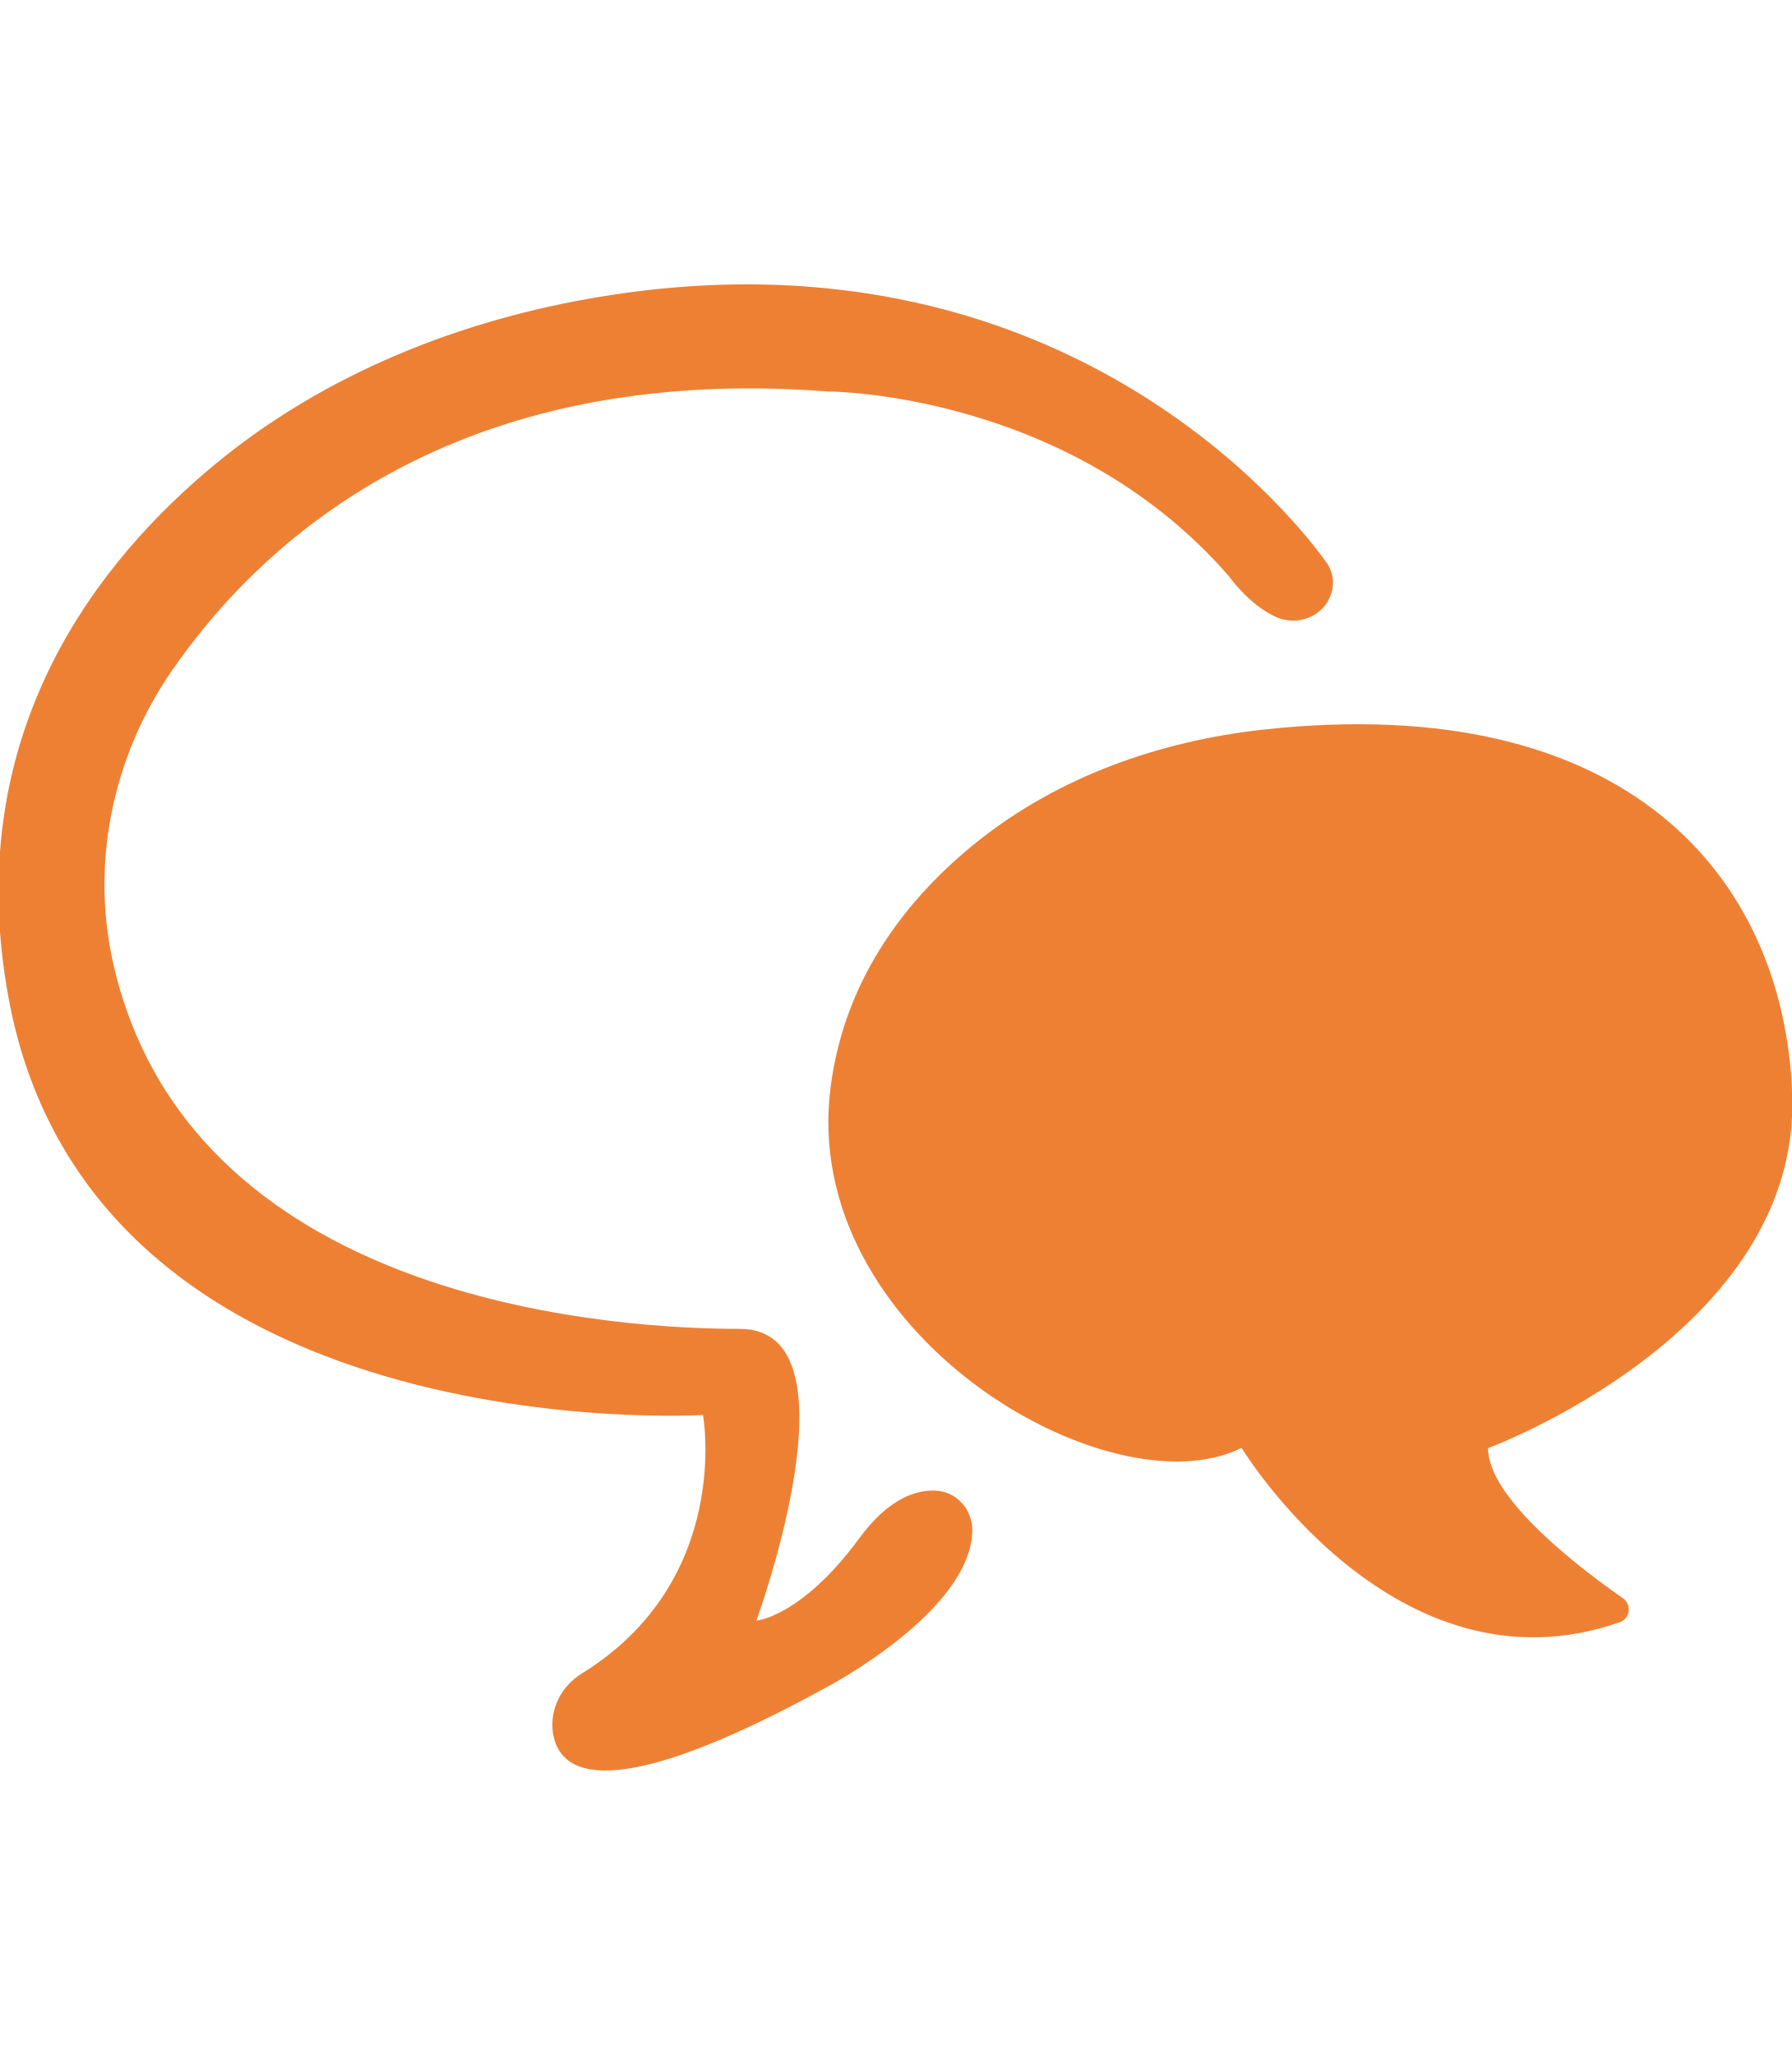
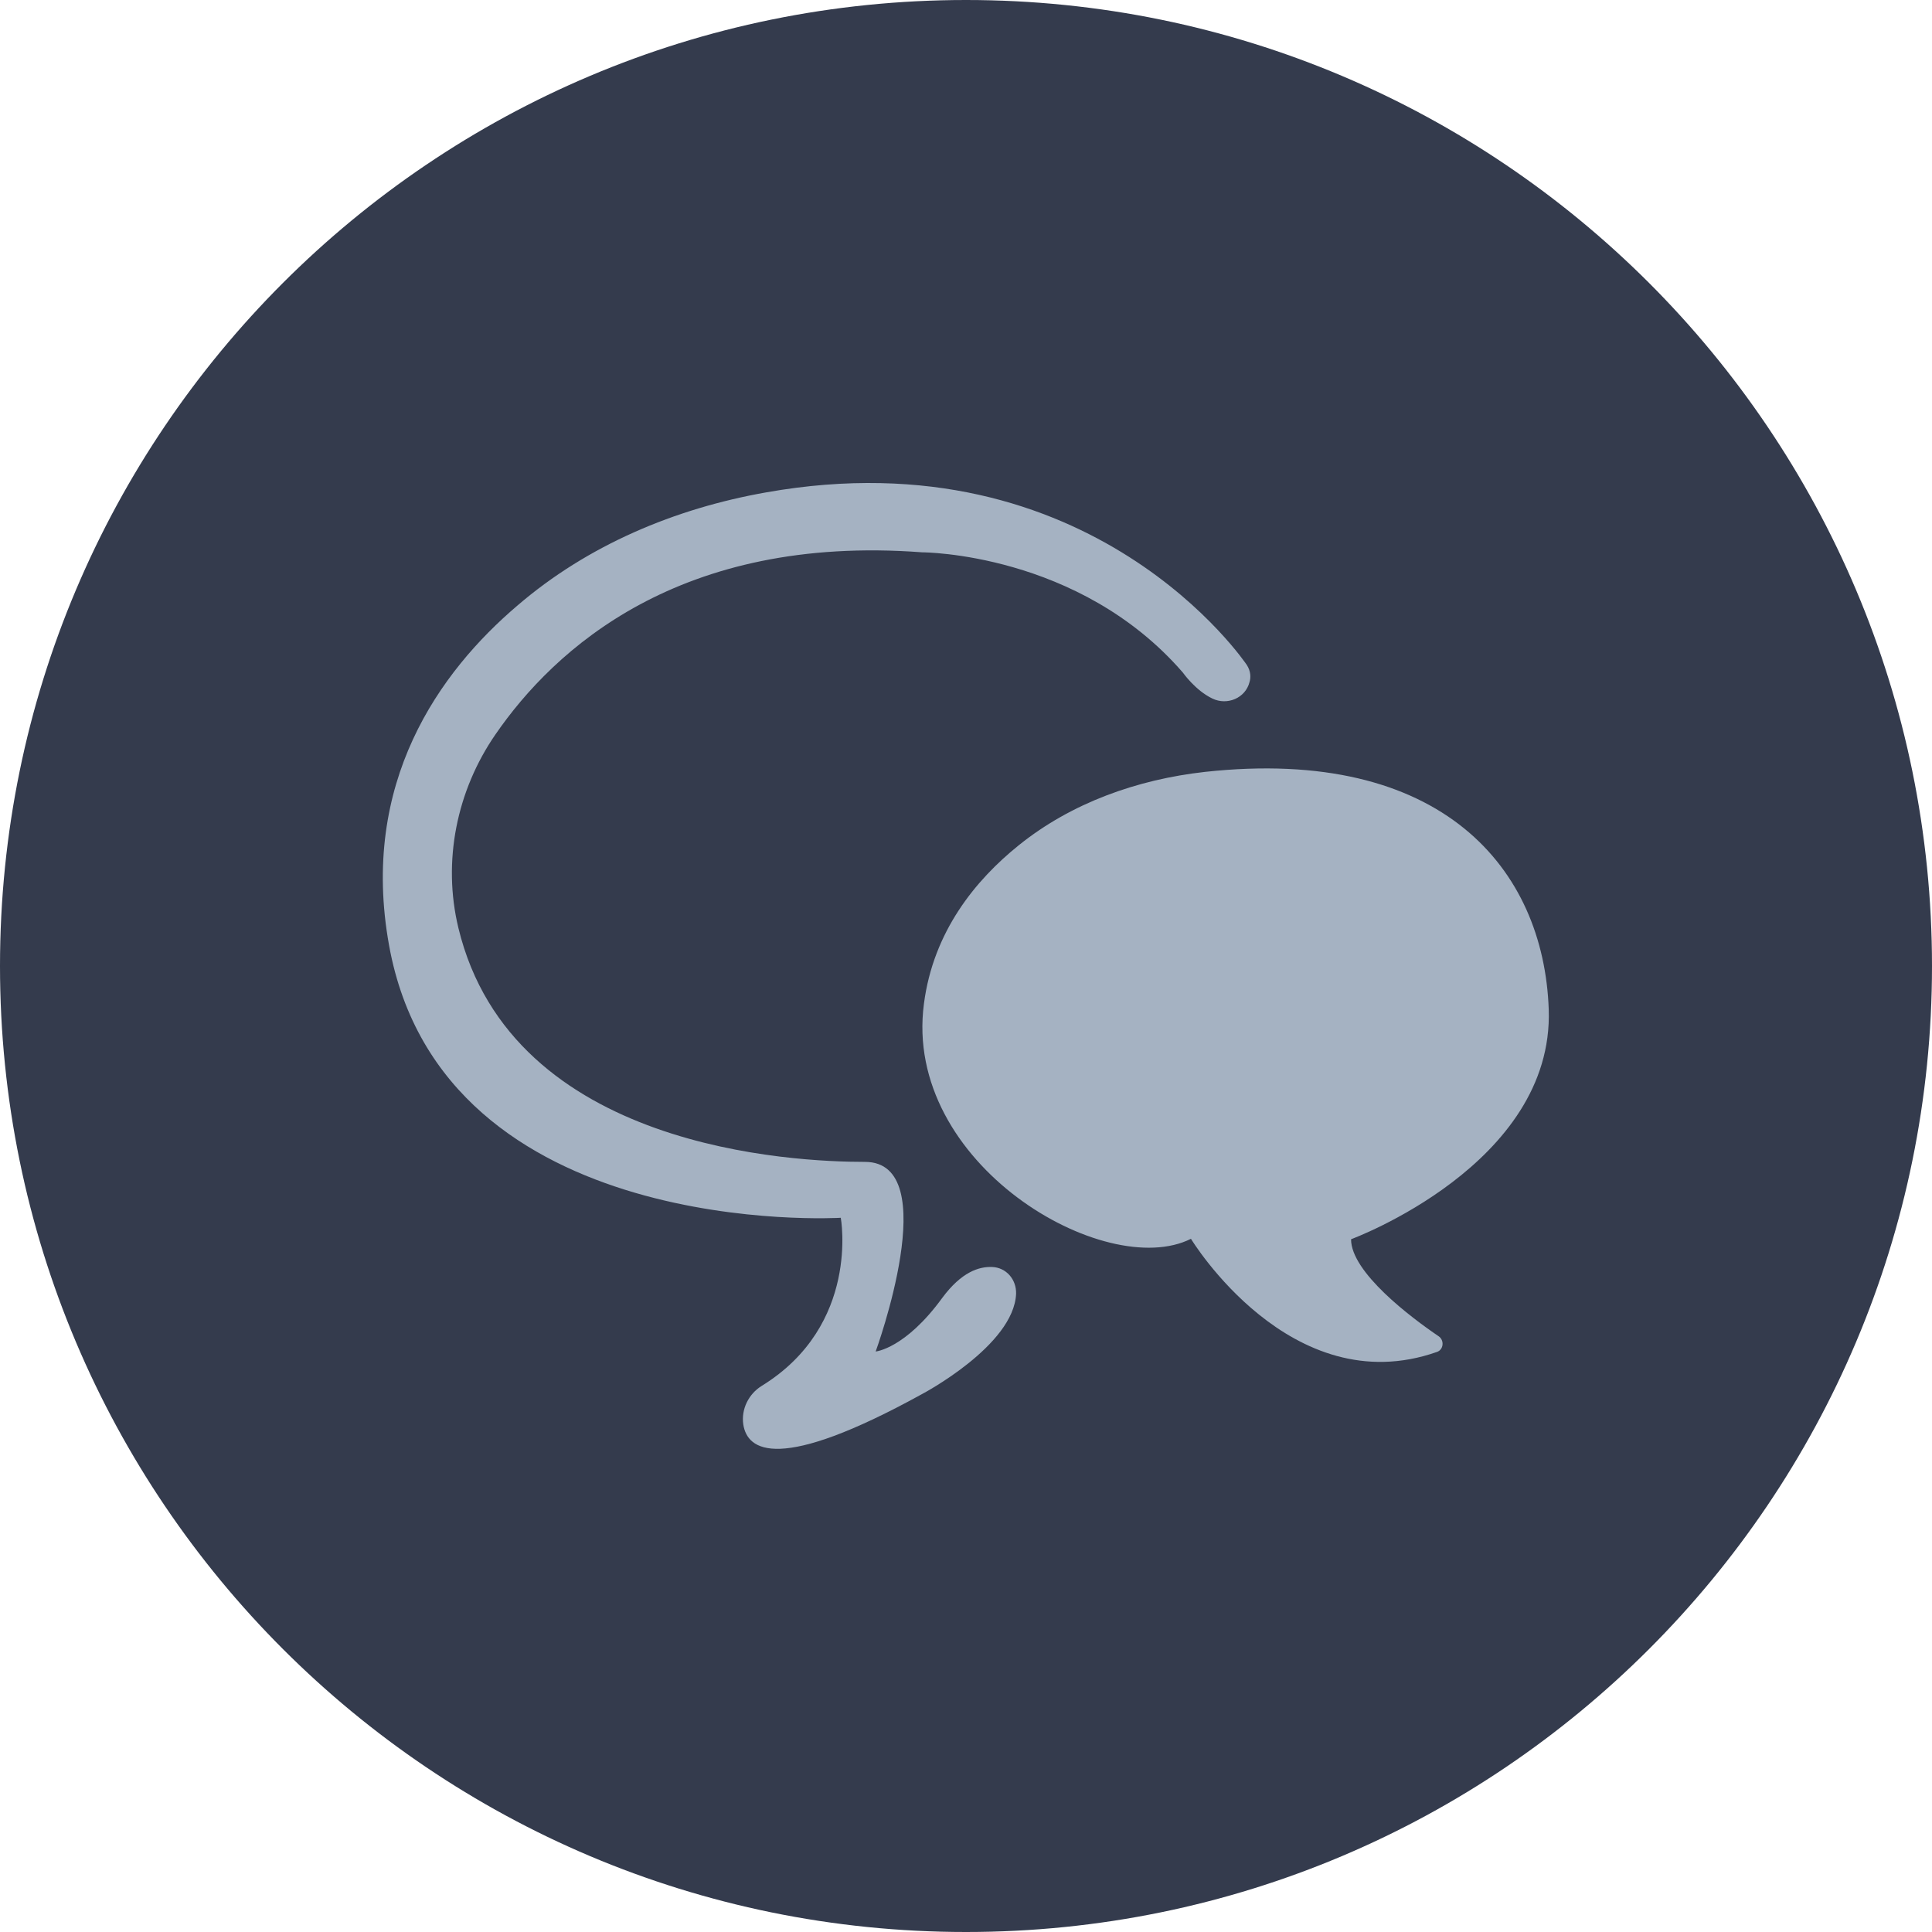
- <svg xmlns="http://www.w3.org/2000/svg" version="1.1" id="Layer_1" x="0px" y="0px" viewBox="306.1 45.4 611.3 701.3" enable-background="new 306.1 45.4 611.3 701.3" xml:space="preserve">
-   <path fill="#EE8034" d="M813.9,539.6c0,0,106.6-39.3,103.8-120.6c-2.6-73.8-55.8-138.3-180.6-124.6c-35.4,3.9-69.9,16.1-97.7,38.4  c-22.7,18.2-44.8,45.3-49.8,83.2c-11.2,84.3,95.4,146,140.2,123.5c0,0,52.3,86.3,129.1,59.5c3.5-1.2,4.1-6.1,1-8.2  C845.4,580.7,813.9,556.8,813.9,539.6z" />
-   <path fill="#EE8034" d="M759.2,238c0,0-80.8-121.2-252.5-90.6c-47.8,8.5-93.8,27.7-130.6,59.3c-40.8,34.9-82.7,93-67.2,178.6  C337,541,546,528.3,546,528.3s10.3,56.4-41.5,88.3c-6.9,4.3-10.9,12.2-9.7,20.2c2.1,13.8,18.5,25.6,93.9-15.9  c0,0,48.2-25.4,49.2-52.7c0.3-7.4-5.2-13.8-12.6-14.1c-6.7-0.3-16,2.7-26,16.3c-19.6,26.7-35.1,28.1-35.1,28.1s36.5-99.6-5.6-99.6  c-36.8,0-185.3-6.4-213.4-122.7c-8.5-35-1-72,19.4-101.7c30.8-44.7,96.6-105.3,224.1-95.5c0,0,82.2,0,136.9,63.2  c0,0,6.5,9.3,15.6,13.6c7.8,3.7,17.3-0.2,19.4-8.6C761.3,244.5,761.2,241.3,759.2,238z" />
+ <svg xmlns="http://www.w3.org/2000/svg" width="432" height="432" viewBox="0 0 432 432">
+   <style type="text/css">.st0{fill:#343B4D;} .st1{fill:#A5B2C2;}</style>
+   <circle class="st0" cx="216" cy="216" r="216" />
+   <path class="st1" d="M302.1 277.1s45.4-16.7 44.2-51.4c-1.1-31.4-23.8-58.9-76.9-53.1-15.1 1.7-29.8 6.9-41.6 16.4-9.7 7.8-19.1 19.3-21.2 35.4-4.8 35.9 40.6 62.2 59.7 52.6 0 0 22.3 36.8 55 25.3 1.5-.5 1.7-2.6.4-3.5-6.2-4.2-19.6-14.3-19.6-21.7zm-23.3-128.4s-34.4-51.6-107.5-38.6c-20.4 3.6-39.9 11.8-55.6 25.3-17.4 14.8-35.3 39.6-28.7 76 12 66.3 101 60.9 101 60.9s4.4 24-17.7 37.6c-2.9 1.8-4.6 5.2-4.1 8.6.9 5.9 7.9 10.9 40-6.8 0 0 20.5-10.8 21-22.4.1-3.2-2.2-5.9-5.4-6-2.9-.1-6.8 1.1-11.1 6.9-8.3 11.4-14.9 12-14.9 12s15.5-42.4-2.4-42.4c-15.7 0-78.9-2.7-90.9-52.3-3.6-14.9-.4-30.7 8.3-43.3 13.1-19 41.1-44.8 95.4-40.7 0 0 35 0 58.3 26.9 0 0 2.8 4 6.6 5.8 3.3 1.6 7.4-.1 8.3-3.7.3-1 .3-2.4-.6-3.8z" />
</svg>
